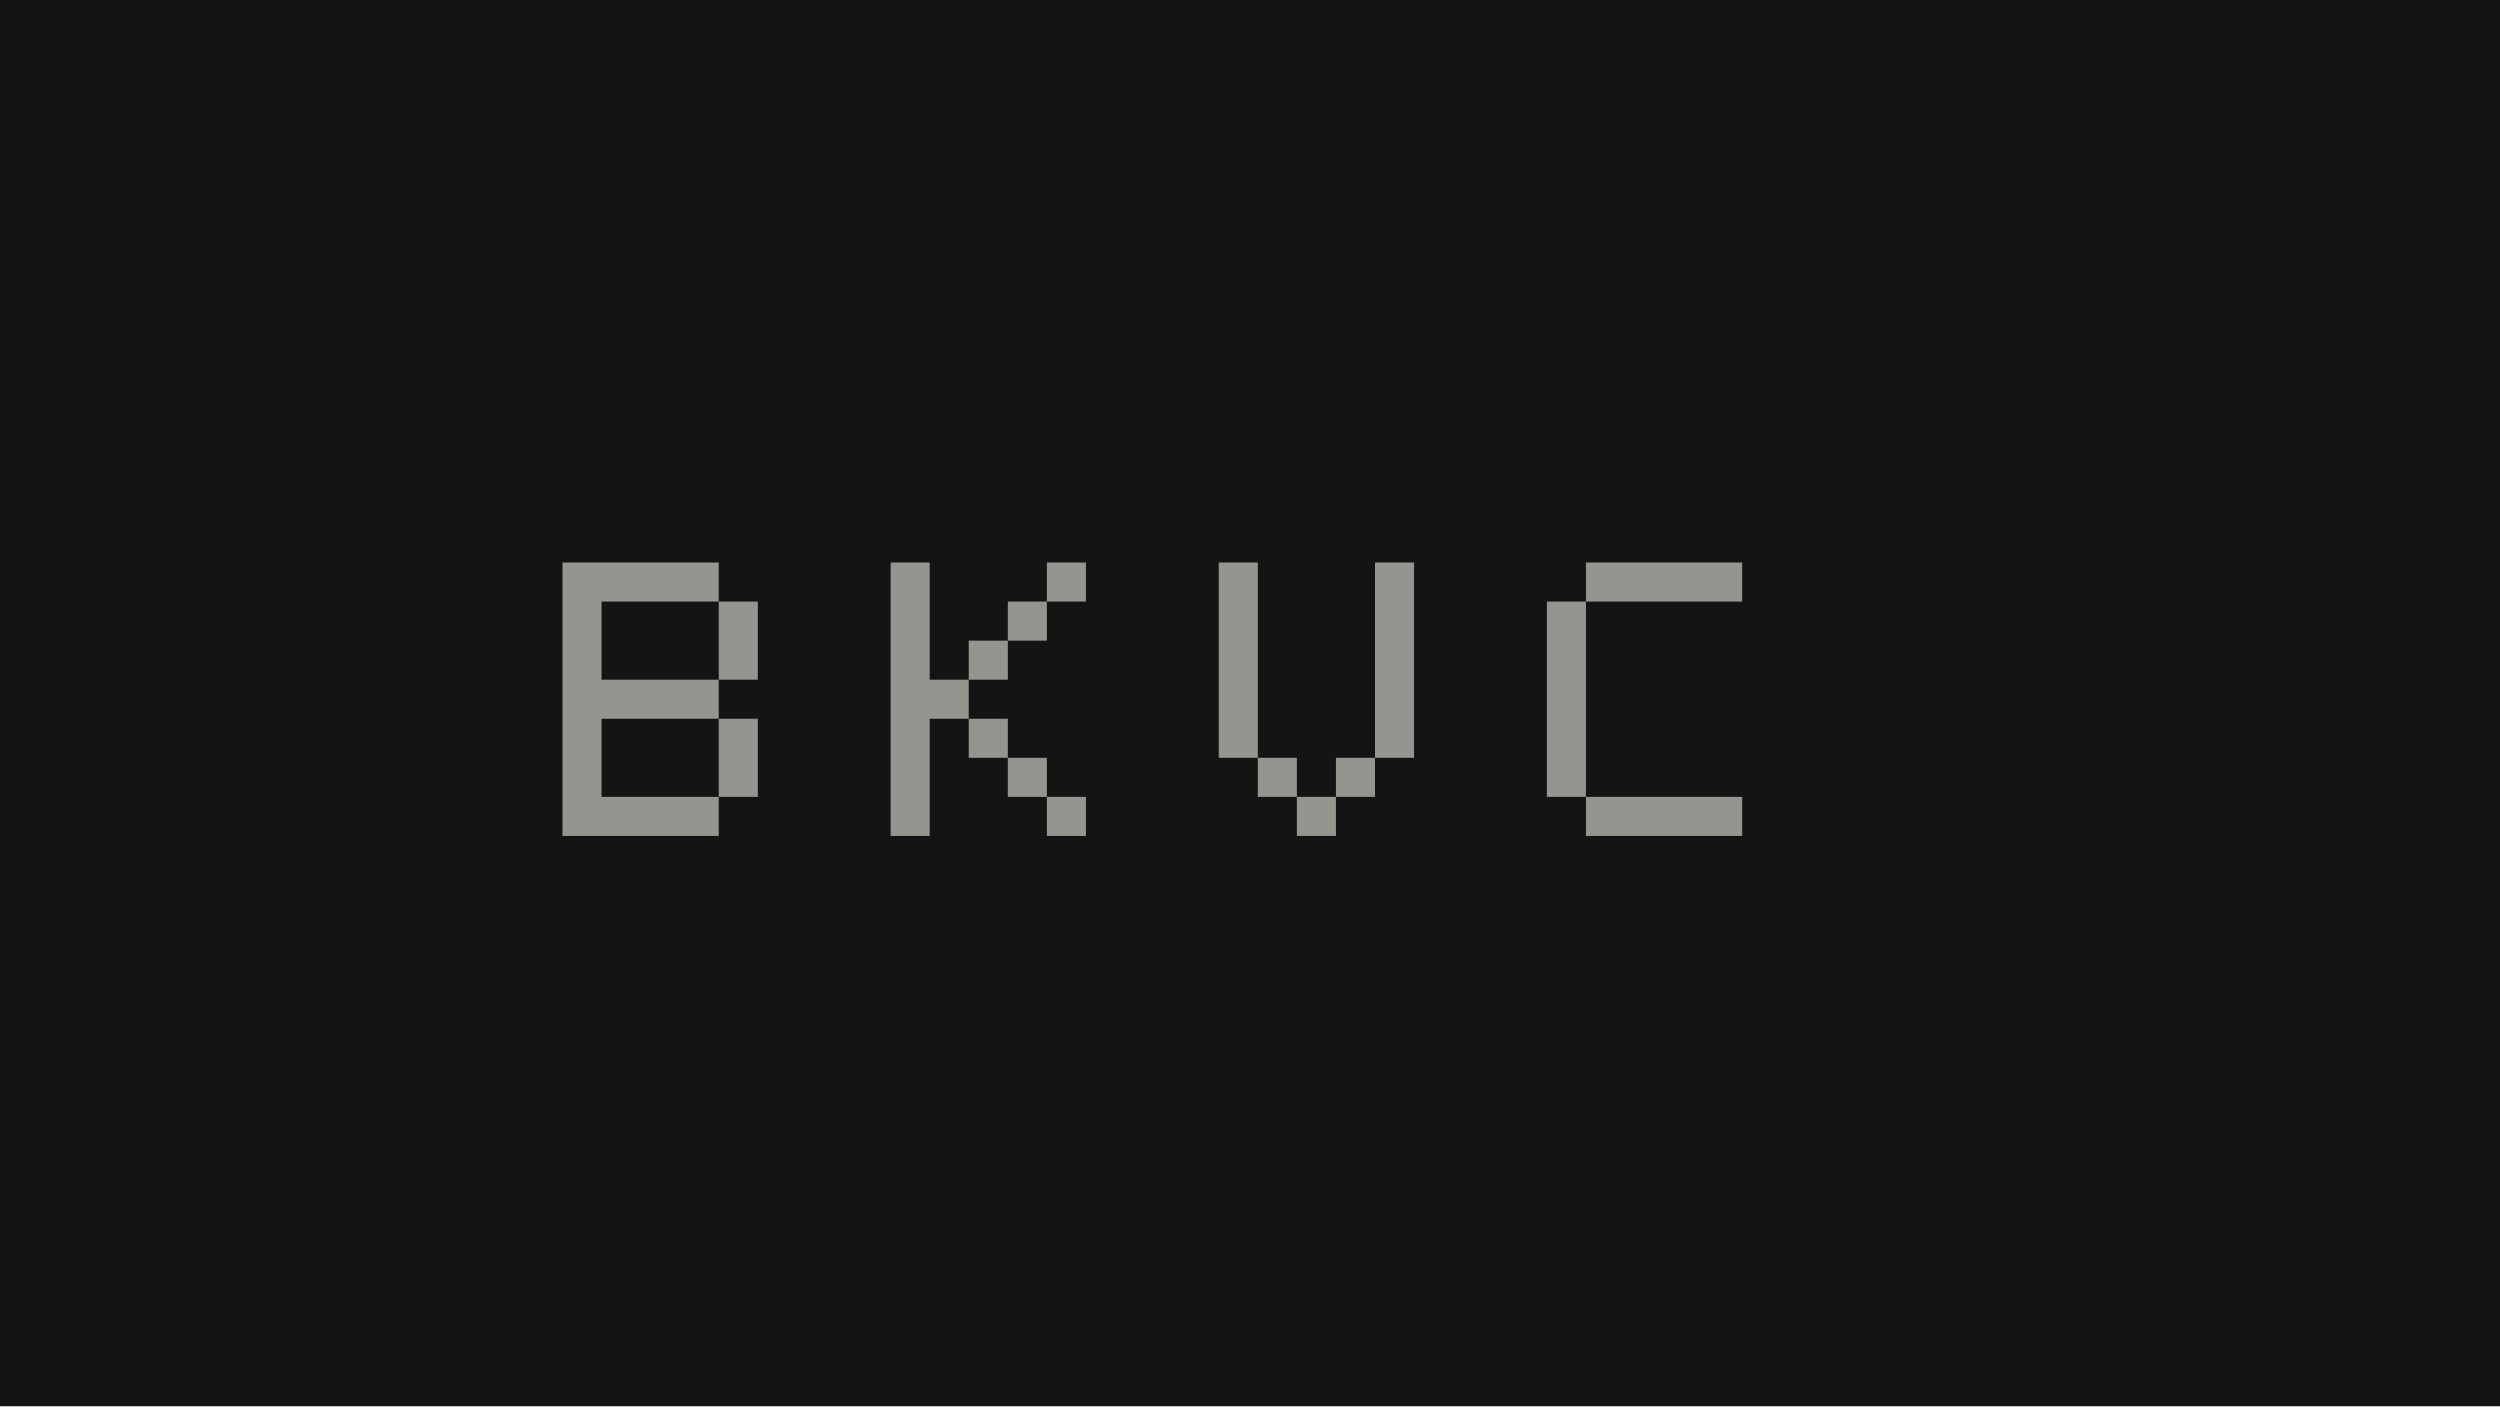
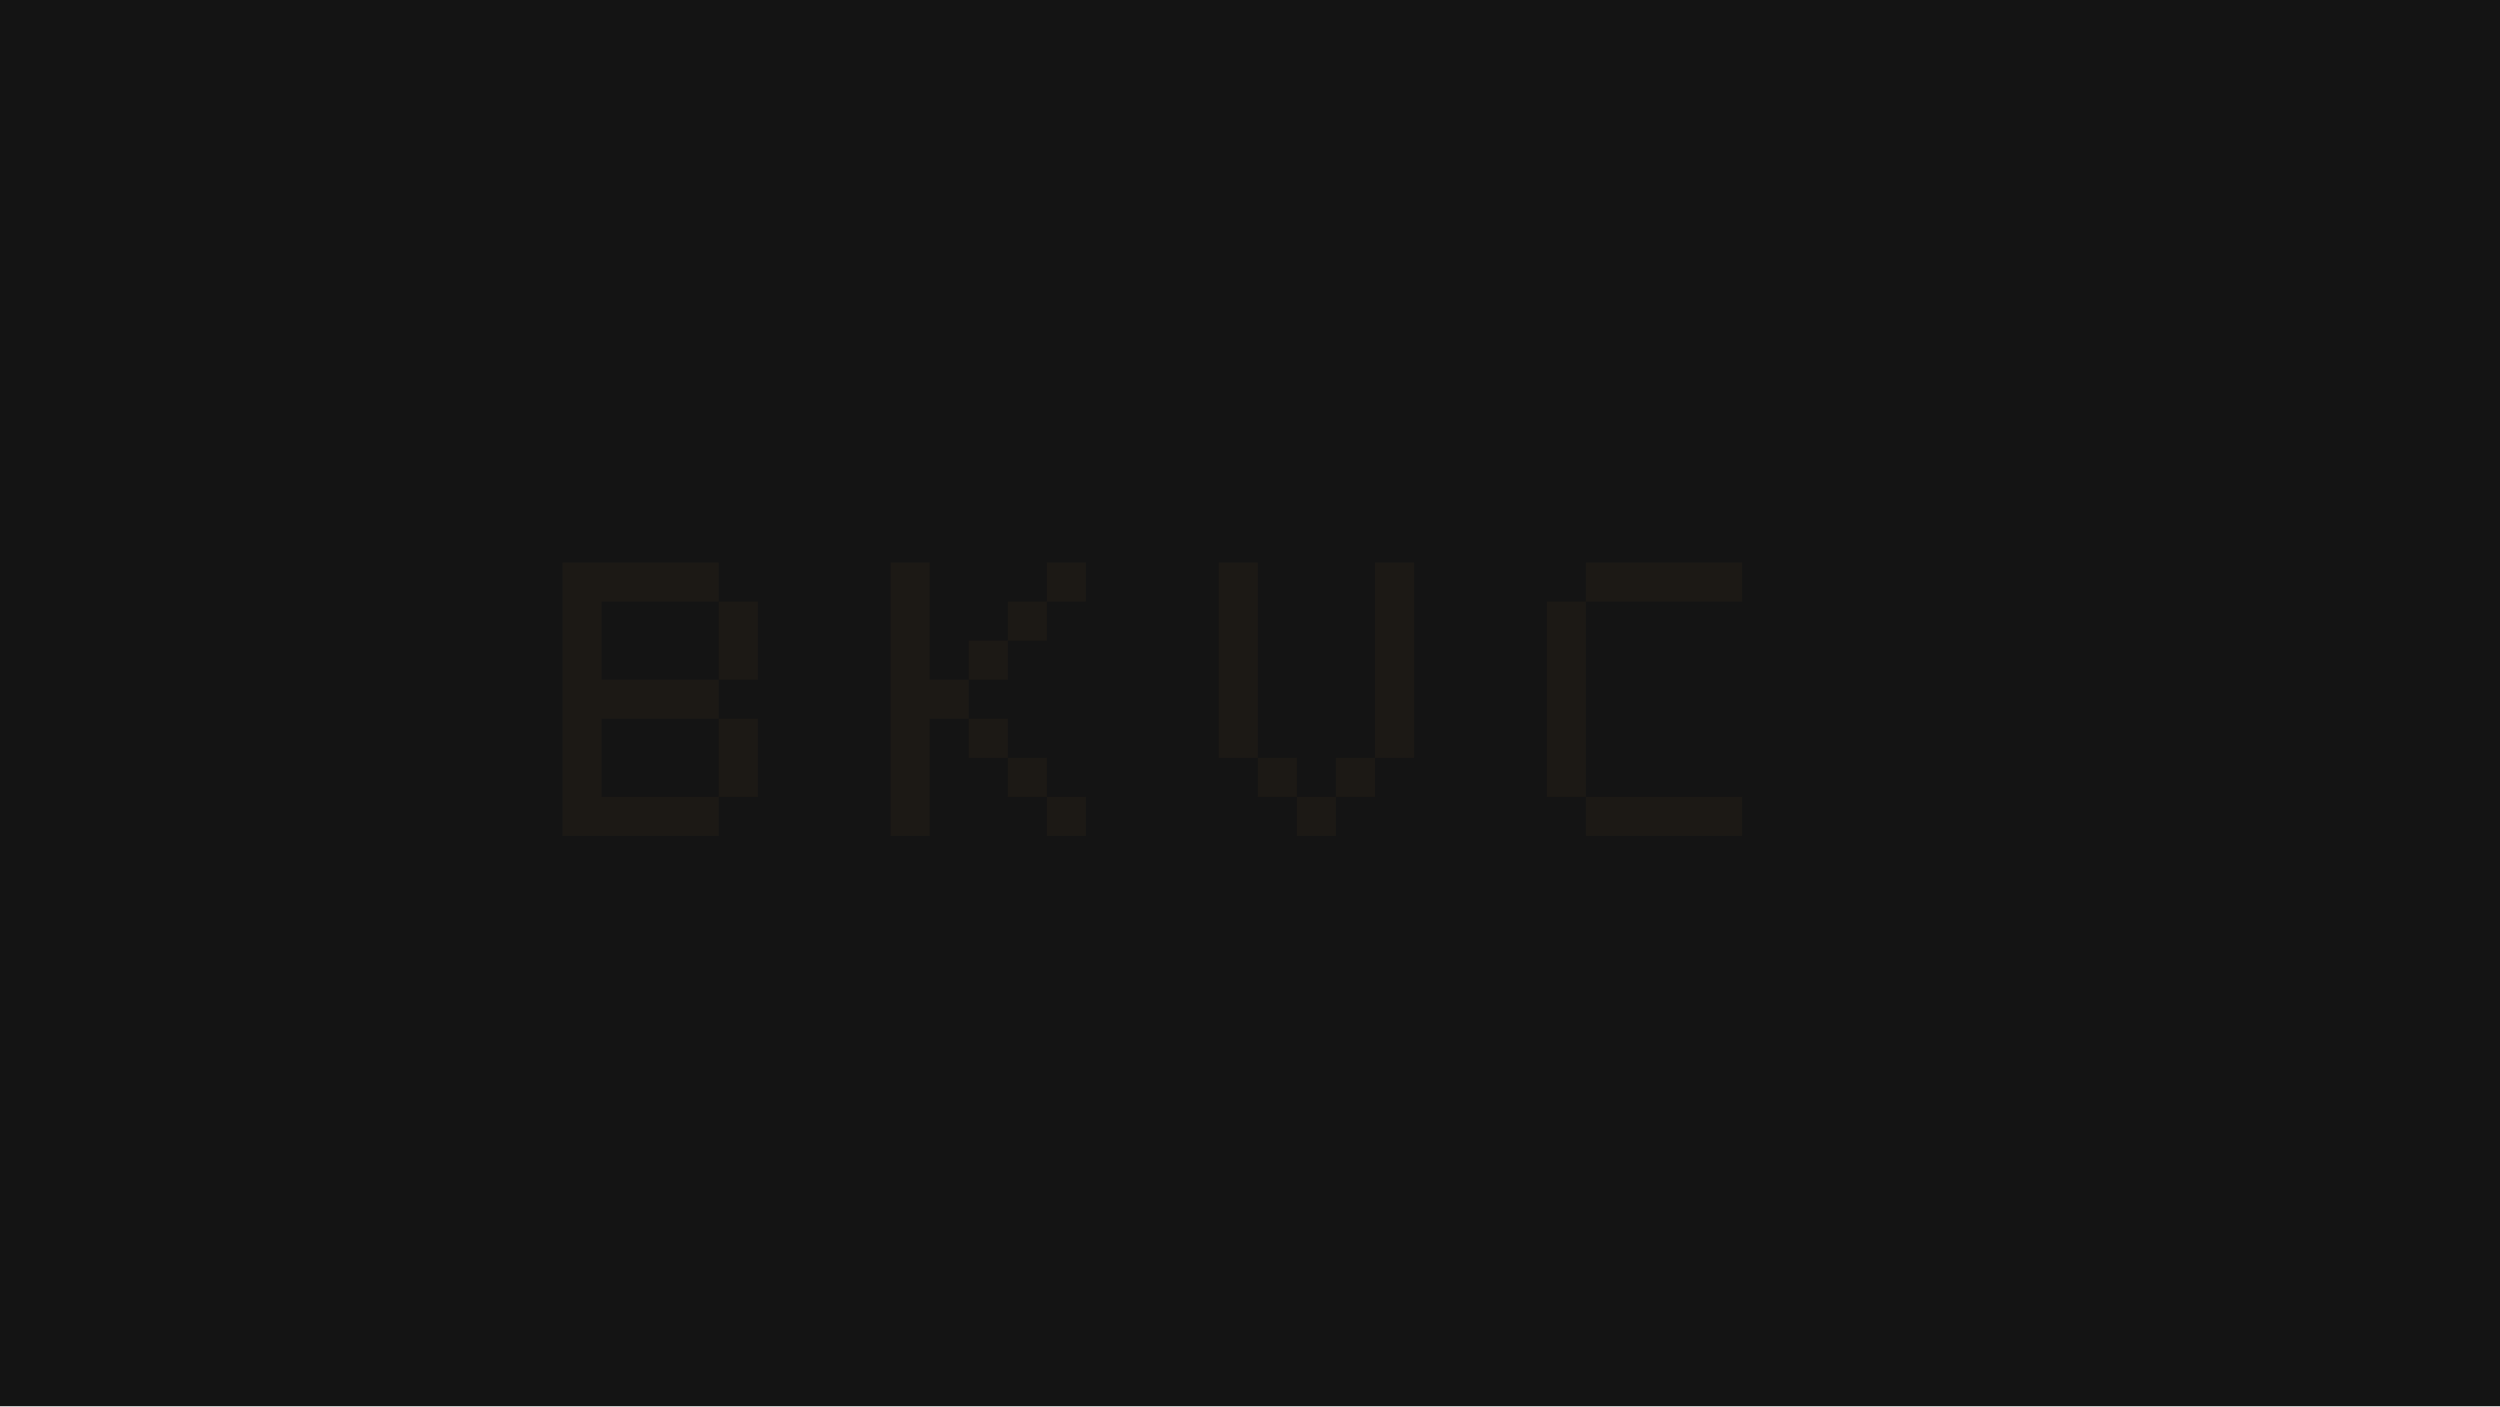
<svg xmlns="http://www.w3.org/2000/svg" width="320" height="180" viewBox="0 0 320 180">
  <g id="s-stage" fill="#141414">
    <path id="s-stage-shape" d="M 0 0 H 320 V 180 H 0 Z" />
  </g>
-   <g id="s-text-scramble" fill="#96948e">
+   <g id="s-text-scramble" fill="#1c1915">
    <path id="s-text-scramble-shape" d="M 72 72 H 92 V 77 H 72 Z M 72 77 H 77 V 82 H 72 Z M 92 77 H 97 V 82 H 92 Z M 72 82 H 77 V 87 H 72 Z M 92 82 H 97 V 87 H 92 Z M 72 87 H 92 V 92 H 72 Z M 72 92 H 77 V 97 H 72 Z M 92 92 H 97 V 97 H 92 Z M 72 97 H 77 V 102 H 72 Z M 92 97 H 97 V 102 H 92 Z M 72 102 H 92 V 107 H 72 Z">
      <animate attributeName="d" begin="0s" end="0.8s" dur="0.8s" calcMode="discrete" values="M 72 72 H 92 V 77 H 72 Z M 72 77 H 77 V 82 H 72 Z M 92 77 H 97 V 82 H 92 Z M 72 82 H 77 V 87 H 72 Z M 92 82 H 97 V 87 H 92 Z M 72 87 H 92 V 92 H 72 Z M 72 92 H 77 V 97 H 72 Z M 92 92 H 97 V 97 H 92 Z M 72 97 H 77 V 102 H 72 Z M 92 97 H 97 V 102 H 92 Z M 72 102 H 92 V 107 H 72 Z;M 72 72 H 77 V 77 H 72 Z M 92 72 H 97 V 77 H 92 Z M 72 77 H 82 V 82 H 72 Z M 87 77 H 97 V 82 H 87 Z M 72 82 H 77 V 87 H 72 Z M 82 82 H 87 V 87 H 82 Z M 92 82 H 97 V 87 H 92 Z M 72 87 H 77 V 92 H 72 Z M 82 87 H 87 V 92 H 82 Z M 92 87 H 97 V 92 H 92 Z M 72 92 H 77 V 97 H 72 Z M 92 92 H 97 V 97 H 92 Z M 72 97 H 77 V 102 H 72 Z M 92 97 H 97 V 102 H 92 Z M 72 102 H 77 V 107 H 72 Z M 92 102 H 97 V 107 H 92 Z;M 72 72 H 77 V 77 H 72 Z M 92 72 H 97 V 77 H 92 Z M 77 77 H 82 V 82 H 77 Z M 87 77 H 92 V 82 H 87 Z M 82 82 H 87 V 87 H 82 Z M 82 87 H 87 V 92 H 82 Z M 82 92 H 87 V 97 H 82 Z M 77 97 H 82 V 102 H 77 Z M 87 97 H 92 V 102 H 87 Z M 72 102 H 77 V 107 H 72 Z M 92 102 H 97 V 107 H 92 Z;M 72 72 H 77 V 77 H 72 Z M 72 77 H 77 V 82 H 72 Z M 72 82 H 77 V 87 H 72 Z M 72 87 H 77 V 92 H 72 Z M 72 92 H 77 V 97 H 72 Z M 72 97 H 77 V 102 H 72 Z M 72 102 H 97 V 107 H 72 Z;M 72 72 H 77 V 77 H 72 Z M 72 77 H 77 V 82 H 72 Z M 72 82 H 77 V 87 H 72 Z M 72 87 H 77 V 92 H 72 Z M 72 92 H 77 V 97 H 72 Z M 72 97 H 77 V 102 H 72 Z M 72 102 H 97 V 107 H 72 Z;M 72 72 H 77 V 77 H 72 Z M 72 77 H 77 V 82 H 72 Z M 72 82 H 77 V 87 H 72 Z M 72 87 H 77 V 92 H 72 Z M 72 92 H 77 V 97 H 72 Z M 72 97 H 77 V 102 H 72 Z M 72 102 H 97 V 107 H 72 Z" keyTimes="0;0.146;0.312;0.354;0.396;0.979" fill="freeze" />
    </path>
  </g>
-   <g id="s-text-scramble-g1" fill="#96948e">
+   <g id="s-text-scramble-g1" fill="#1c1915">
    <path id="s-text-scramble-g1-shape" d="M 114 72 H 119 V 77 H 114 Z M 134 72 H 139 V 77 H 134 Z M 114 77 H 119 V 82 H 114 Z M 129 77 H 134 V 82 H 129 Z M 114 82 H 119 V 87 H 114 Z M 124 82 H 129 V 87 H 124 Z M 114 87 H 124 V 92 H 114 Z M 114 92 H 119 V 97 H 114 Z M 124 92 H 129 V 97 H 124 Z M 114 97 H 119 V 102 H 114 Z M 129 97 H 134 V 102 H 129 Z M 114 102 H 119 V 107 H 114 Z M 134 102 H 139 V 107 H 134 Z">
      <animate attributeName="d" begin="0s" end="0.8s" dur="0.8s" calcMode="discrete" values="M 114 72 H 119 V 77 H 114 Z M 134 72 H 139 V 77 H 134 Z M 114 77 H 119 V 82 H 114 Z M 129 77 H 134 V 82 H 129 Z M 114 82 H 119 V 87 H 114 Z M 124 82 H 129 V 87 H 124 Z M 114 87 H 124 V 92 H 114 Z M 114 92 H 119 V 97 H 114 Z M 124 92 H 129 V 97 H 124 Z M 114 97 H 119 V 102 H 114 Z M 129 97 H 134 V 102 H 129 Z M 114 102 H 119 V 107 H 114 Z M 134 102 H 139 V 107 H 134 Z;M 114 72 H 119 V 77 H 114 Z M 134 72 H 139 V 77 H 134 Z M 114 77 H 119 V 82 H 114 Z M 134 77 H 139 V 82 H 134 Z M 114 82 H 119 V 87 H 114 Z M 134 82 H 139 V 87 H 134 Z M 114 87 H 119 V 92 H 114 Z M 124 87 H 129 V 92 H 124 Z M 134 87 H 139 V 92 H 134 Z M 114 92 H 119 V 97 H 114 Z M 124 92 H 129 V 97 H 124 Z M 134 92 H 139 V 97 H 134 Z M 114 97 H 119 V 102 H 114 Z M 124 97 H 129 V 102 H 124 Z M 134 97 H 139 V 102 H 134 Z M 119 102 H 124 V 107 H 119 Z M 129 102 H 134 V 107 H 129 Z;M 114 72 H 139 V 77 H 114 Z M 114 77 H 119 V 82 H 114 Z M 114 82 H 119 V 87 H 114 Z M 114 87 H 134 V 92 H 114 Z M 114 92 H 119 V 97 H 114 Z M 114 97 H 119 V 102 H 114 Z M 114 102 H 119 V 107 H 114 Z;M 114 72 H 139 V 77 H 114 Z M 124 77 H 129 V 82 H 124 Z M 124 82 H 129 V 87 H 124 Z M 124 87 H 129 V 92 H 124 Z M 124 92 H 129 V 97 H 124 Z M 124 97 H 129 V 102 H 124 Z M 114 102 H 139 V 107 H 114 Z;M 114 72 H 139 V 77 H 114 Z M 124 77 H 129 V 82 H 124 Z M 124 82 H 129 V 87 H 124 Z M 124 87 H 129 V 92 H 124 Z M 124 92 H 129 V 97 H 124 Z M 124 97 H 129 V 102 H 124 Z M 114 102 H 139 V 107 H 114 Z" keyTimes="0;0.146;0.312;0.479;0.979" fill="freeze" />
    </path>
  </g>
-   <g id="s-text-scramble-g2" fill="#96948e">
+   <g id="s-text-scramble-g2" fill="#1c1915">
    <path id="s-text-scramble-g2-shape" d="M 156 72 H 161 V 77 H 156 Z M 176 72 H 181 V 77 H 176 Z M 156 77 H 161 V 82 H 156 Z M 176 77 H 181 V 82 H 176 Z M 156 82 H 161 V 87 H 156 Z M 176 82 H 181 V 87 H 176 Z M 156 87 H 161 V 92 H 156 Z M 176 87 H 181 V 92 H 176 Z M 156 92 H 161 V 97 H 156 Z M 176 92 H 181 V 97 H 176 Z M 161 97 H 166 V 102 H 161 Z M 171 97 H 176 V 102 H 171 Z M 166 102 H 171 V 107 H 166 Z">
      <animate attributeName="d" begin="0s" end="0.8s" dur="0.8s" calcMode="discrete" values="M 156 72 H 161 V 77 H 156 Z M 176 72 H 181 V 77 H 176 Z M 156 77 H 161 V 82 H 156 Z M 176 77 H 181 V 82 H 176 Z M 156 82 H 161 V 87 H 156 Z M 176 82 H 181 V 87 H 176 Z M 156 87 H 161 V 92 H 156 Z M 176 87 H 181 V 92 H 176 Z M 156 92 H 161 V 97 H 156 Z M 176 92 H 181 V 97 H 176 Z M 161 97 H 166 V 102 H 161 Z M 171 97 H 176 V 102 H 171 Z M 166 102 H 171 V 107 H 166 Z;M 156 72 H 176 V 77 H 156 Z M 156 77 H 161 V 82 H 156 Z M 176 77 H 181 V 82 H 176 Z M 156 82 H 161 V 87 H 156 Z M 176 82 H 181 V 87 H 176 Z M 156 87 H 161 V 92 H 156 Z M 176 87 H 181 V 92 H 176 Z M 156 92 H 161 V 97 H 156 Z M 176 92 H 181 V 97 H 176 Z M 156 97 H 161 V 102 H 156 Z M 176 97 H 181 V 102 H 176 Z M 156 102 H 176 V 107 H 156 Z;M 161 72 H 176 V 77 H 161 Z M 156 77 H 161 V 82 H 156 Z M 176 77 H 181 V 82 H 176 Z M 156 82 H 161 V 87 H 156 Z M 176 82 H 181 V 87 H 176 Z M 156 87 H 161 V 92 H 156 Z M 176 87 H 181 V 92 H 176 Z M 156 92 H 161 V 97 H 156 Z M 166 92 H 171 V 97 H 166 Z M 176 92 H 181 V 97 H 176 Z M 156 97 H 161 V 102 H 156 Z M 171 97 H 176 V 102 H 171 Z M 161 102 H 171 V 107 H 161 Z M 176 102 H 181 V 107 H 176 Z;M 156 72 H 176 V 77 H 156 Z M 156 77 H 161 V 82 H 156 Z M 176 77 H 181 V 82 H 176 Z M 156 82 H 161 V 87 H 156 Z M 176 82 H 181 V 87 H 176 Z M 156 87 H 176 V 92 H 156 Z M 156 92 H 161 V 97 H 156 Z M 176 92 H 181 V 97 H 176 Z M 156 97 H 161 V 102 H 156 Z M 176 97 H 181 V 102 H 176 Z M 156 102 H 176 V 107 H 156 Z;M 156 72 H 161 V 77 H 156 Z M 176 72 H 181 V 77 H 176 Z M 156 77 H 166 V 82 H 156 Z M 176 77 H 181 V 82 H 176 Z M 156 82 H 161 V 87 H 156 Z M 166 82 H 171 V 87 H 166 Z M 176 82 H 181 V 87 H 176 Z M 156 87 H 161 V 92 H 156 Z M 171 87 H 181 V 92 H 171 Z M 156 92 H 161 V 97 H 156 Z M 176 92 H 181 V 97 H 176 Z M 156 97 H 161 V 102 H 156 Z M 176 97 H 181 V 102 H 176 Z M 156 102 H 161 V 107 H 156 Z M 176 102 H 181 V 107 H 176 Z;M 156 72 H 161 V 77 H 156 Z M 176 72 H 181 V 77 H 176 Z M 156 77 H 166 V 82 H 156 Z M 176 77 H 181 V 82 H 176 Z M 156 82 H 161 V 87 H 156 Z M 166 82 H 171 V 87 H 166 Z M 176 82 H 181 V 87 H 176 Z M 156 87 H 161 V 92 H 156 Z M 171 87 H 181 V 92 H 171 Z M 156 92 H 161 V 97 H 156 Z M 176 92 H 181 V 97 H 176 Z M 156 97 H 161 V 102 H 156 Z M 176 97 H 181 V 102 H 176 Z M 156 102 H 161 V 107 H 156 Z M 176 102 H 181 V 107 H 176 Z" keyTimes="0;0.146;0.312;0.479;0.562;0.979" fill="freeze" />
    </path>
  </g>
-   <g id="s-text-scramble-g3" fill="#96948e">
+   <g id="s-text-scramble-g3" fill="#1c1915">
    <path id="s-text-scramble-g3-shape" d="M 203 72 H 223 V 77 H 203 Z M 198 77 H 203 V 82 H 198 Z M 198 82 H 203 V 87 H 198 Z M 198 87 H 203 V 92 H 198 Z M 198 92 H 203 V 97 H 198 Z M 198 97 H 203 V 102 H 198 Z M 203 102 H 223 V 107 H 203 Z">
      <animate attributeName="d" begin="0s" end="0.8s" dur="0.8s" calcMode="discrete" values="M 203 72 H 223 V 77 H 203 Z M 198 77 H 203 V 82 H 198 Z M 198 82 H 203 V 87 H 198 Z M 198 87 H 203 V 92 H 198 Z M 198 92 H 203 V 97 H 198 Z M 198 97 H 203 V 102 H 198 Z M 203 102 H 223 V 107 H 203 Z;M 198 72 H 218 V 77 H 198 Z M 198 77 H 203 V 82 H 198 Z M 218 77 H 223 V 82 H 218 Z M 198 82 H 203 V 87 H 198 Z M 218 82 H 223 V 87 H 218 Z M 198 87 H 218 V 92 H 198 Z M 198 92 H 203 V 97 H 198 Z M 198 97 H 203 V 102 H 198 Z M 198 102 H 203 V 107 H 198 Z;M 198 72 H 223 V 77 H 198 Z M 218 77 H 223 V 82 H 218 Z M 213 82 H 218 V 87 H 213 Z M 208 87 H 213 V 92 H 208 Z M 203 92 H 208 V 97 H 203 Z M 198 97 H 203 V 102 H 198 Z M 198 102 H 223 V 107 H 198 Z;M 198 72 H 203 V 77 H 198 Z M 218 72 H 223 V 77 H 218 Z M 198 77 H 203 V 82 H 198 Z M 213 77 H 218 V 82 H 213 Z M 198 82 H 203 V 87 H 198 Z M 208 82 H 213 V 87 H 208 Z M 198 87 H 208 V 92 H 198 Z M 198 92 H 203 V 97 H 198 Z M 208 92 H 213 V 97 H 208 Z M 198 97 H 203 V 102 H 198 Z M 213 97 H 218 V 102 H 213 Z M 198 102 H 203 V 107 H 198 Z M 218 102 H 223 V 107 H 218 Z;M 198 72 H 223 V 77 H 198 Z M 198 77 H 203 V 82 H 198 Z M 198 82 H 203 V 87 H 198 Z M 198 87 H 218 V 92 H 198 Z M 198 92 H 203 V 97 H 198 Z M 198 97 H 203 V 102 H 198 Z M 198 102 H 223 V 107 H 198 Z;M 198 72 H 223 V 77 H 198 Z M 198 77 H 203 V 82 H 198 Z M 198 82 H 203 V 87 H 198 Z M 198 87 H 218 V 92 H 198 Z M 198 92 H 203 V 97 H 198 Z M 198 97 H 203 V 102 H 198 Z M 198 102 H 223 V 107 H 198 Z;M 198 72 H 223 V 77 H 198 Z M 198 77 H 203 V 82 H 198 Z M 198 82 H 203 V 87 H 198 Z M 198 87 H 218 V 92 H 198 Z M 198 92 H 203 V 97 H 198 Z M 198 97 H 203 V 102 H 198 Z M 198 102 H 223 V 107 H 198 Z" keyTimes="0;0.146;0.312;0.479;0.604;0.646;0.979" fill="freeze" />
    </path>
  </g>
</svg>
